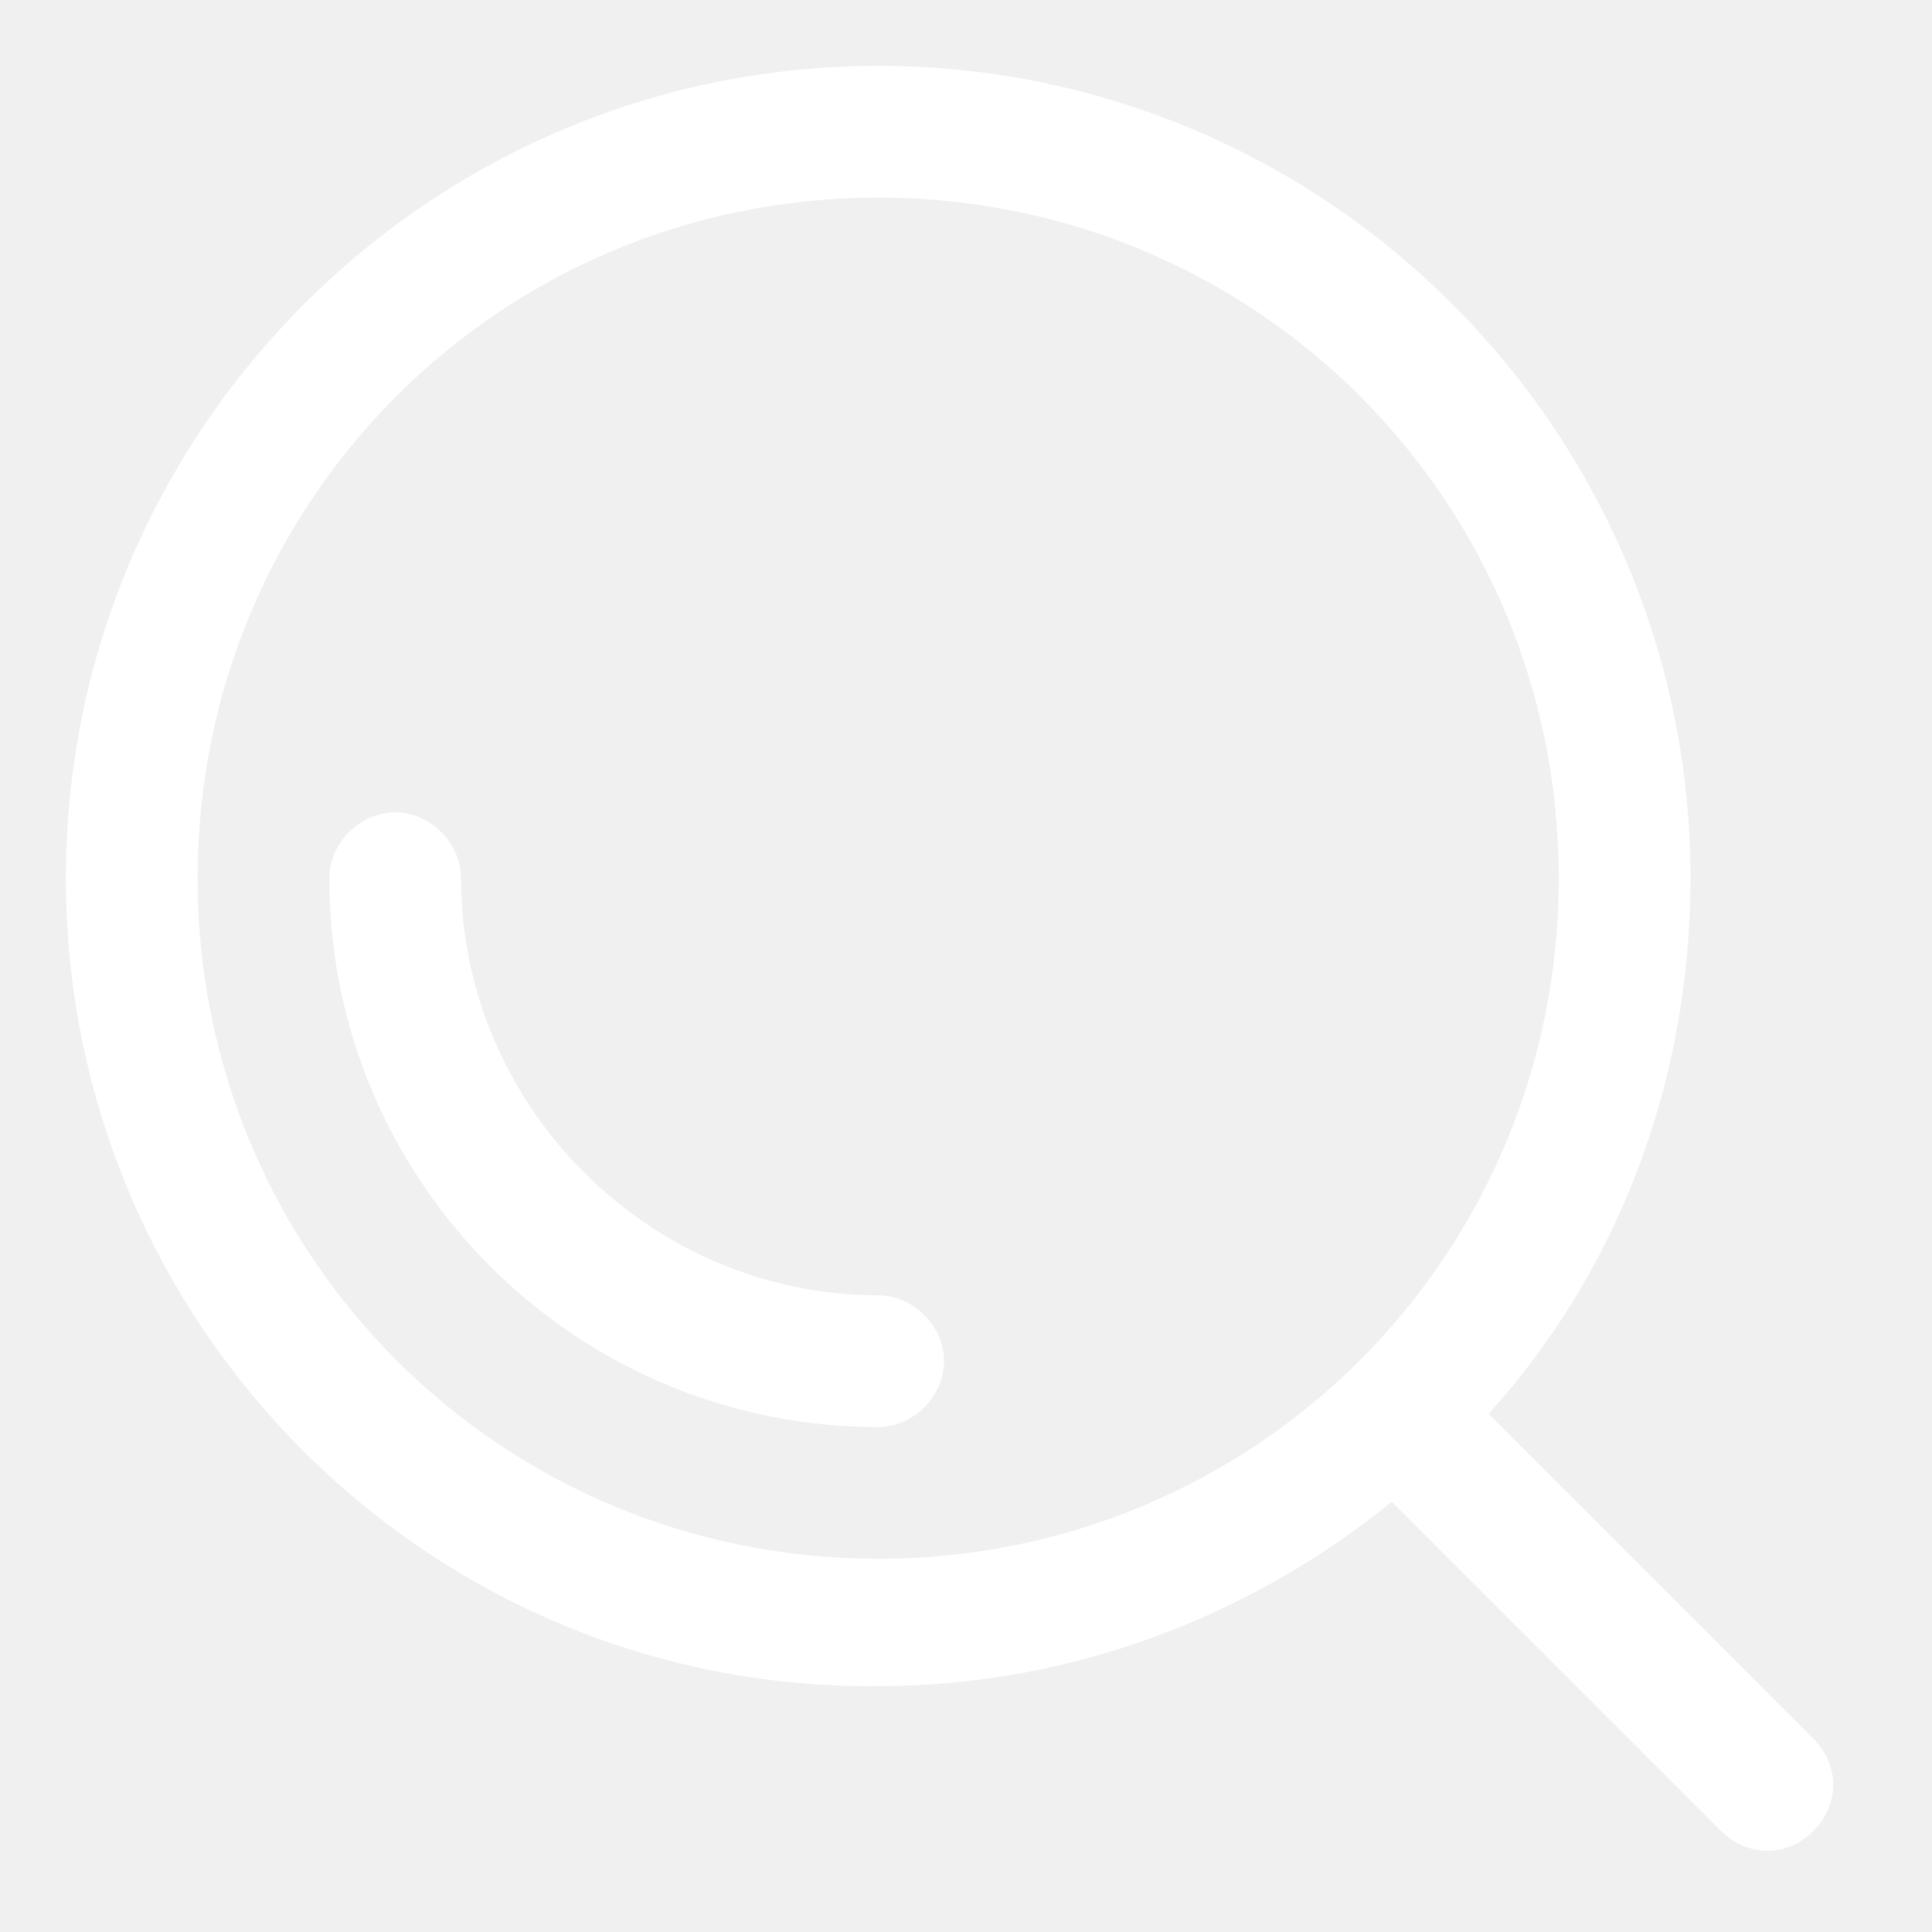
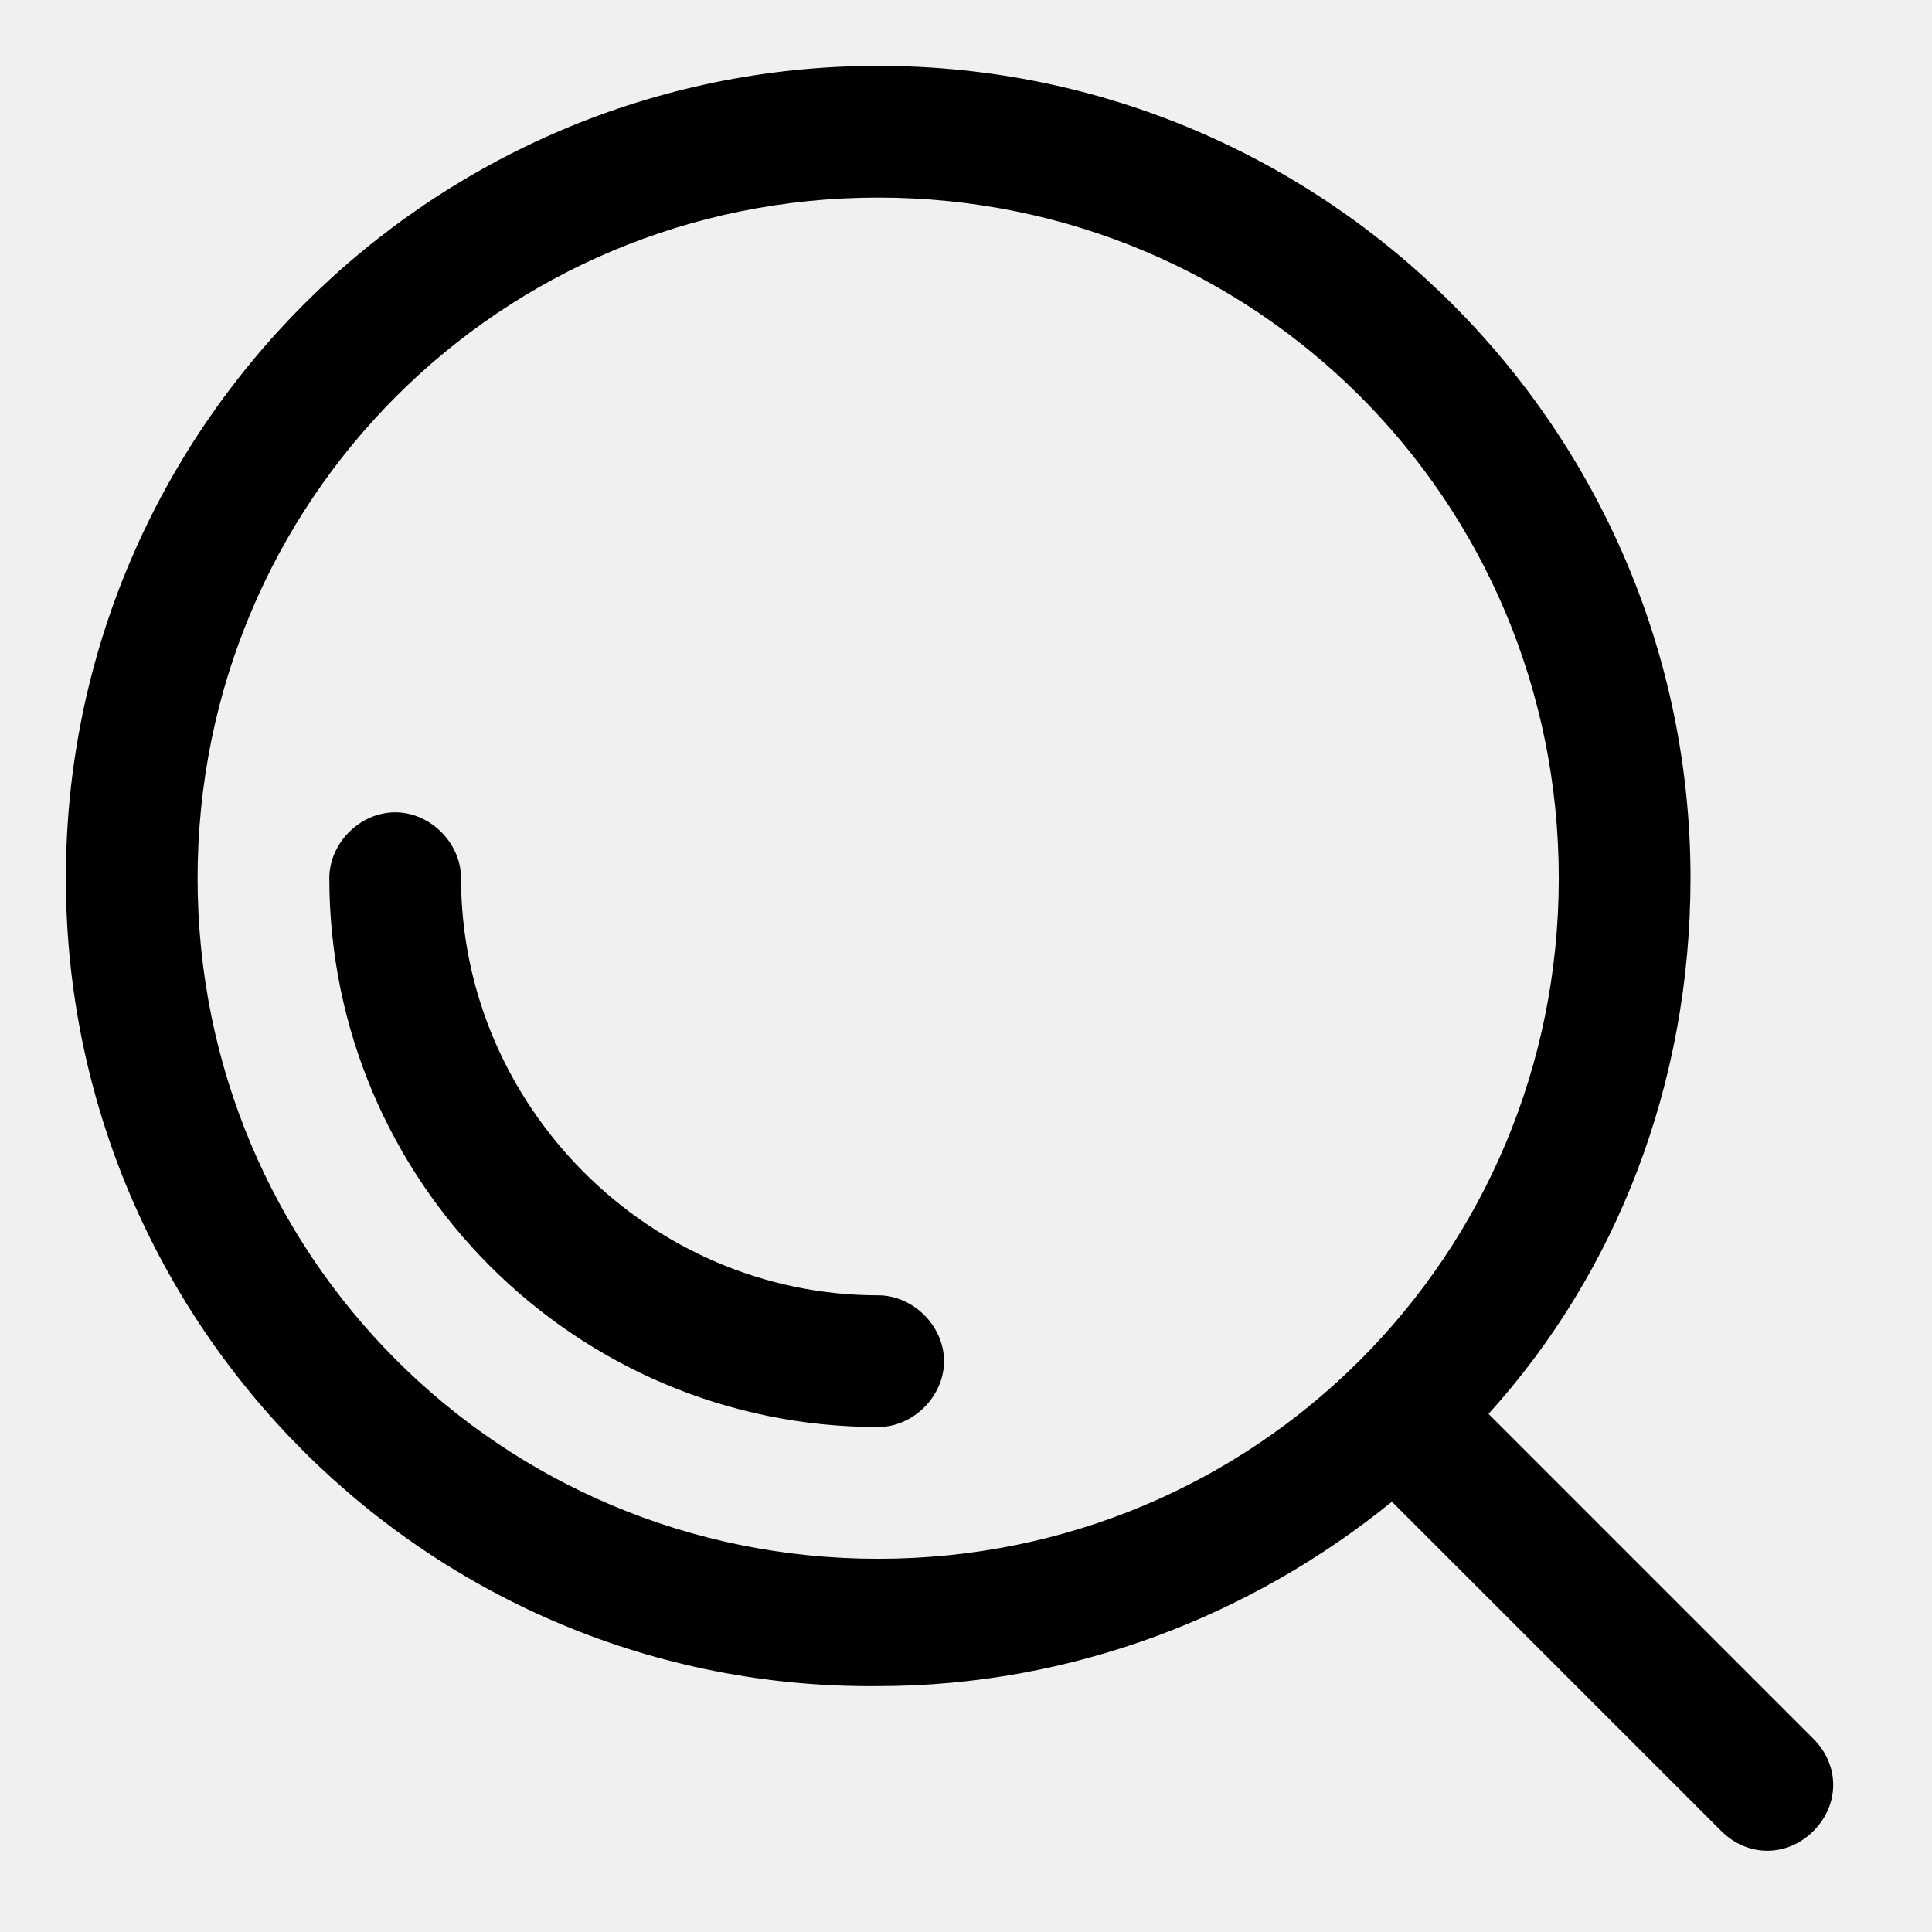
<svg xmlns="http://www.w3.org/2000/svg" t="1704435143802" class="icon" viewBox="0 0 1024 1024" version="1.1" p-id="21340" width="200" height="200">
-   <path d="M174.545 465.455c0-18.618 16.291-34.909 34.909-34.909s34.909 16.291 34.909 34.909c0 121.018 100.073 221.091 221.091 221.091 18.618 0 34.909 16.291 34.909 34.909s-16.291 34.909-34.909 34.909c-160.582 0-290.909-130.327-290.909-290.909zM465.455 826.182c200.145 0 360.727-160.582 360.727-360.727S665.6 104.727 465.455 104.727 104.727 265.309 104.727 465.455 265.309 826.182 465.455 826.182z m323.491-76.8l172.218 172.218c13.964 13.964 13.964 34.909 0 48.873-13.964 13.964-34.909 13.964-48.873 0l-174.545-174.545c-74.473 60.509-169.891 97.745-272.291 97.745C228.073 896 34.909 702.836 34.909 465.455S228.073 34.909 465.455 34.909 896 228.073 896 465.455c0 109.382-39.564 209.455-107.055 283.927z" fill="#ffffff" p-id="21341" />
+   <path d="M174.545 465.455c0-18.618 16.291-34.909 34.909-34.909s34.909 16.291 34.909 34.909c0 121.018 100.073 221.091 221.091 221.091 18.618 0 34.909 16.291 34.909 34.909s-16.291 34.909-34.909 34.909c-160.582 0-290.909-130.327-290.909-290.909zM465.455 826.182c200.145 0 360.727-160.582 360.727-360.727S665.6 104.727 465.455 104.727 104.727 265.309 104.727 465.455 265.309 826.182 465.455 826.182z m323.491-76.8l172.218 172.218c13.964 13.964 13.964 34.909 0 48.873-13.964 13.964-34.909 13.964-48.873 0l-174.545-174.545c-74.473 60.509-169.891 97.745-272.291 97.745C228.073 896 34.909 702.836 34.909 465.455S228.073 34.909 465.455 34.909 896 228.073 896 465.455c0 109.382-39.564 209.455-107.055 283.927z" fill="" p-id="21341" />
</svg>
